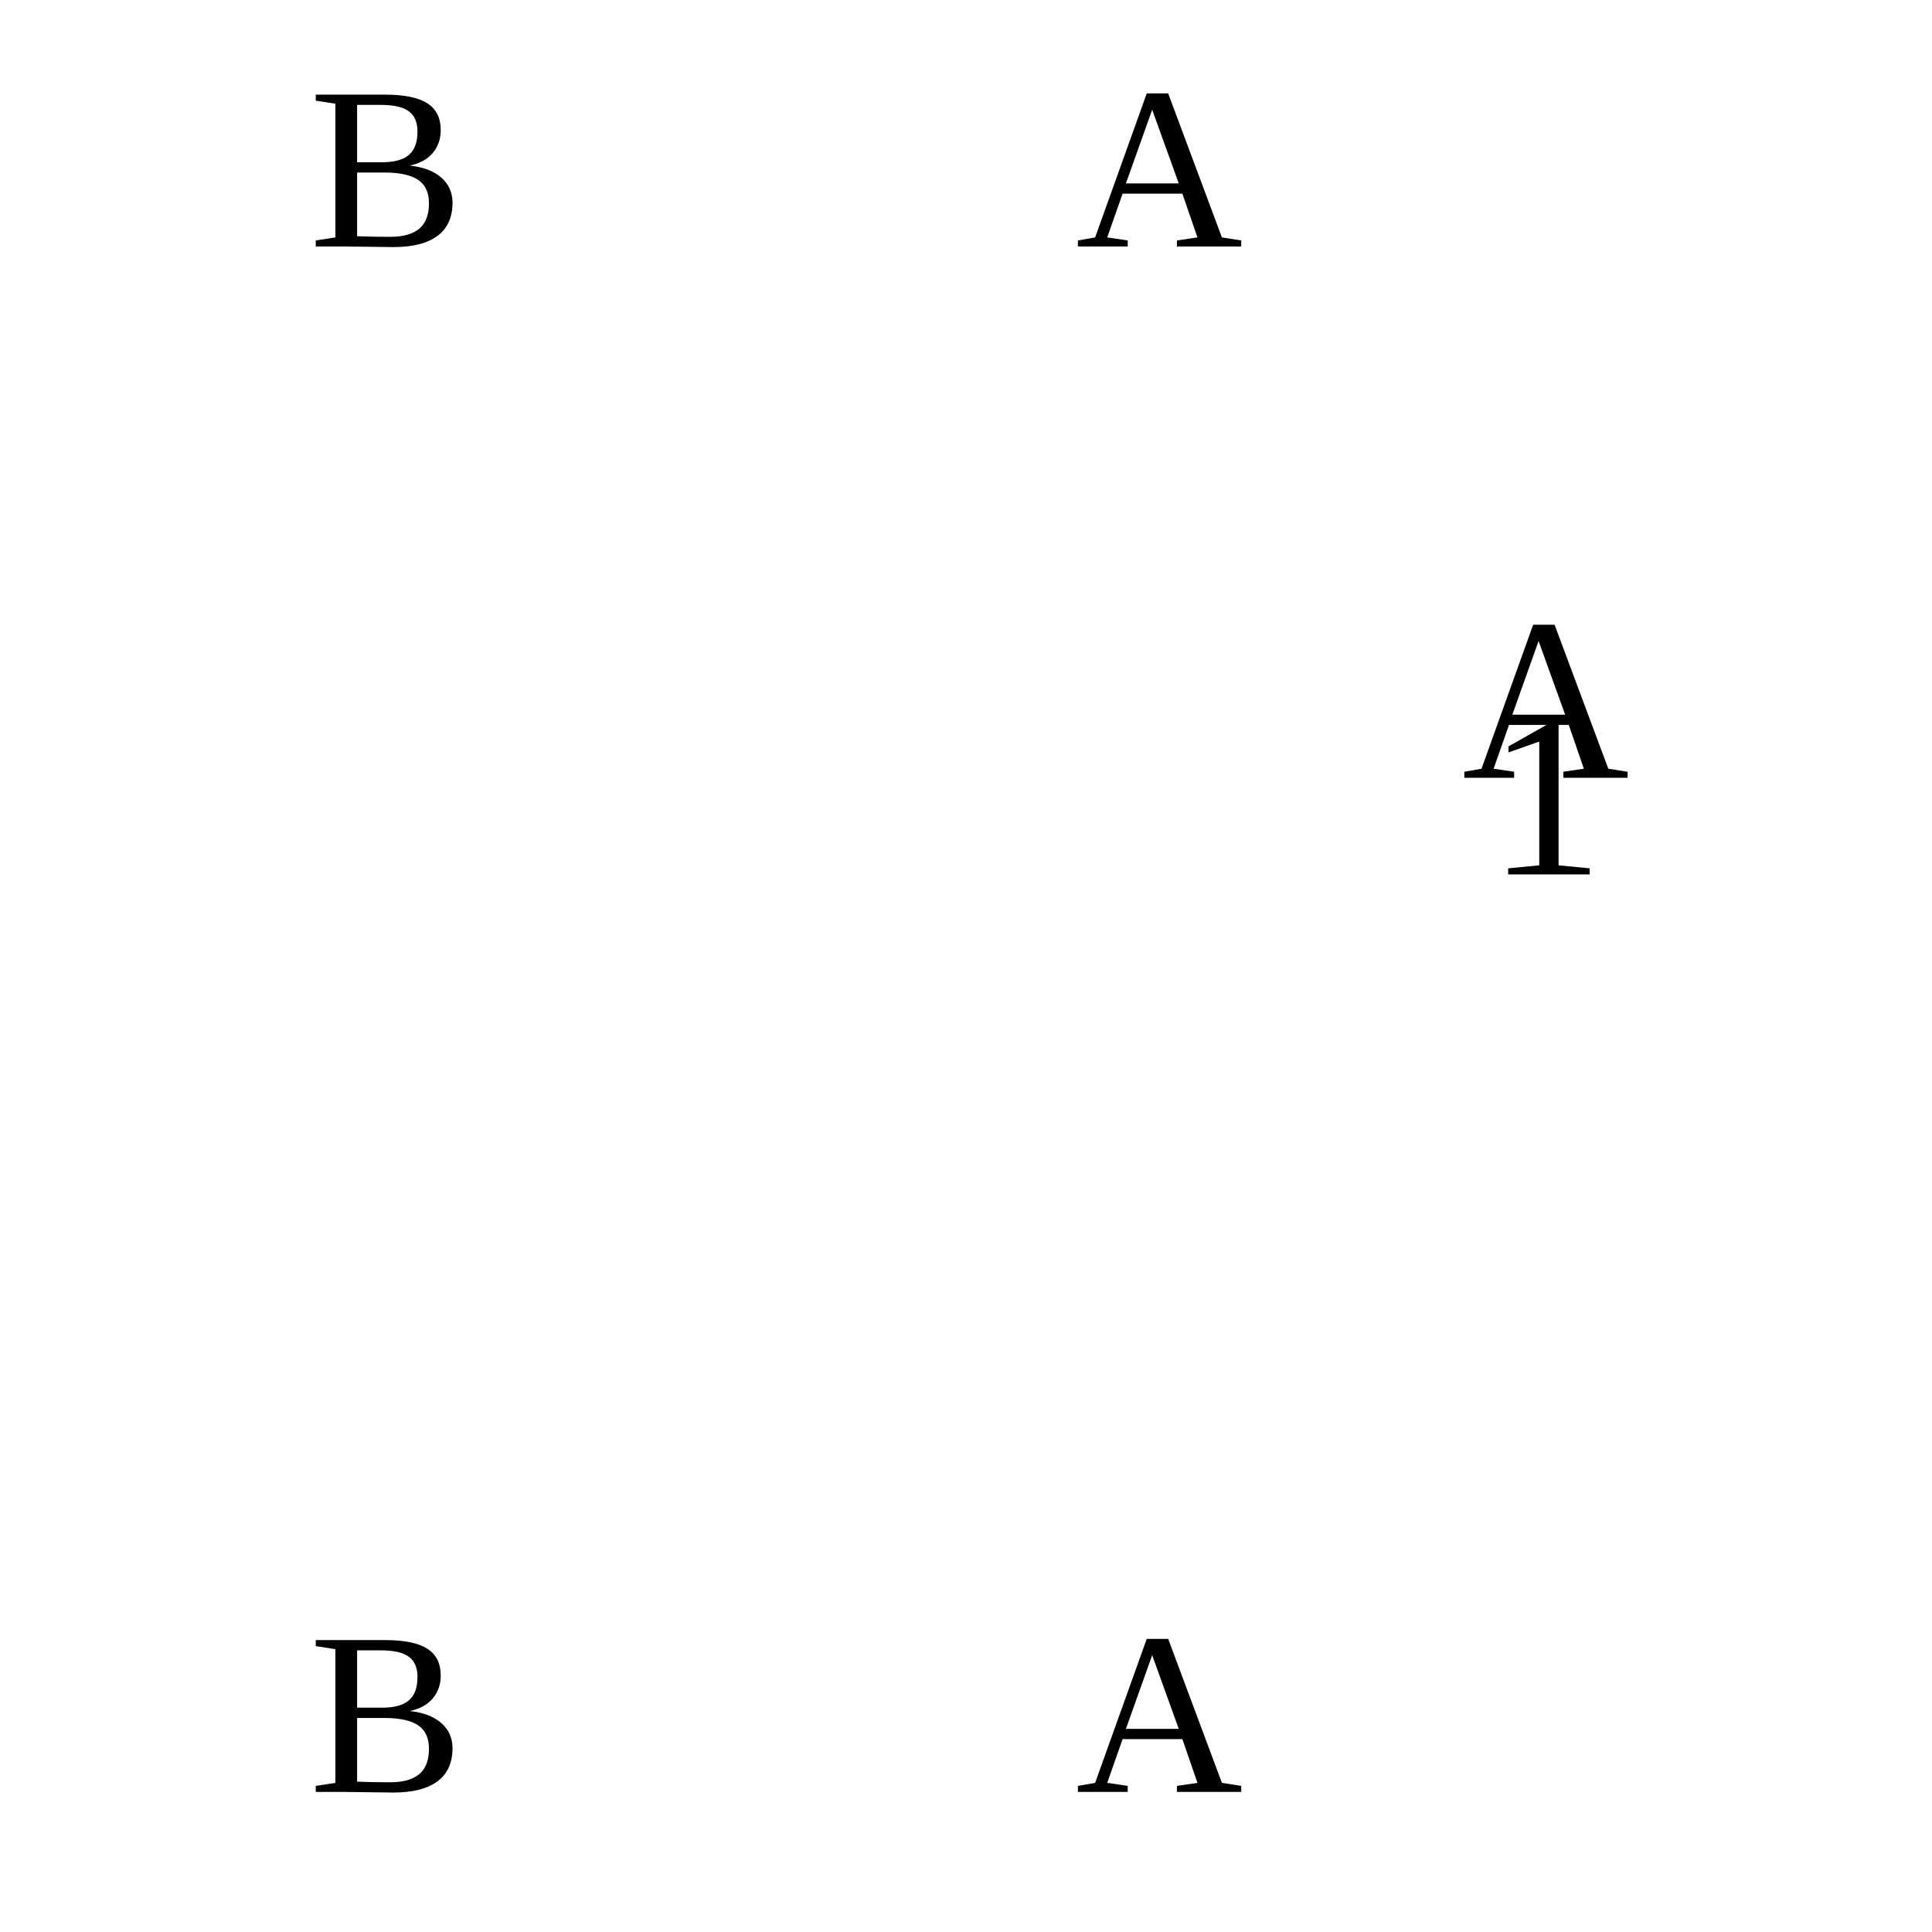
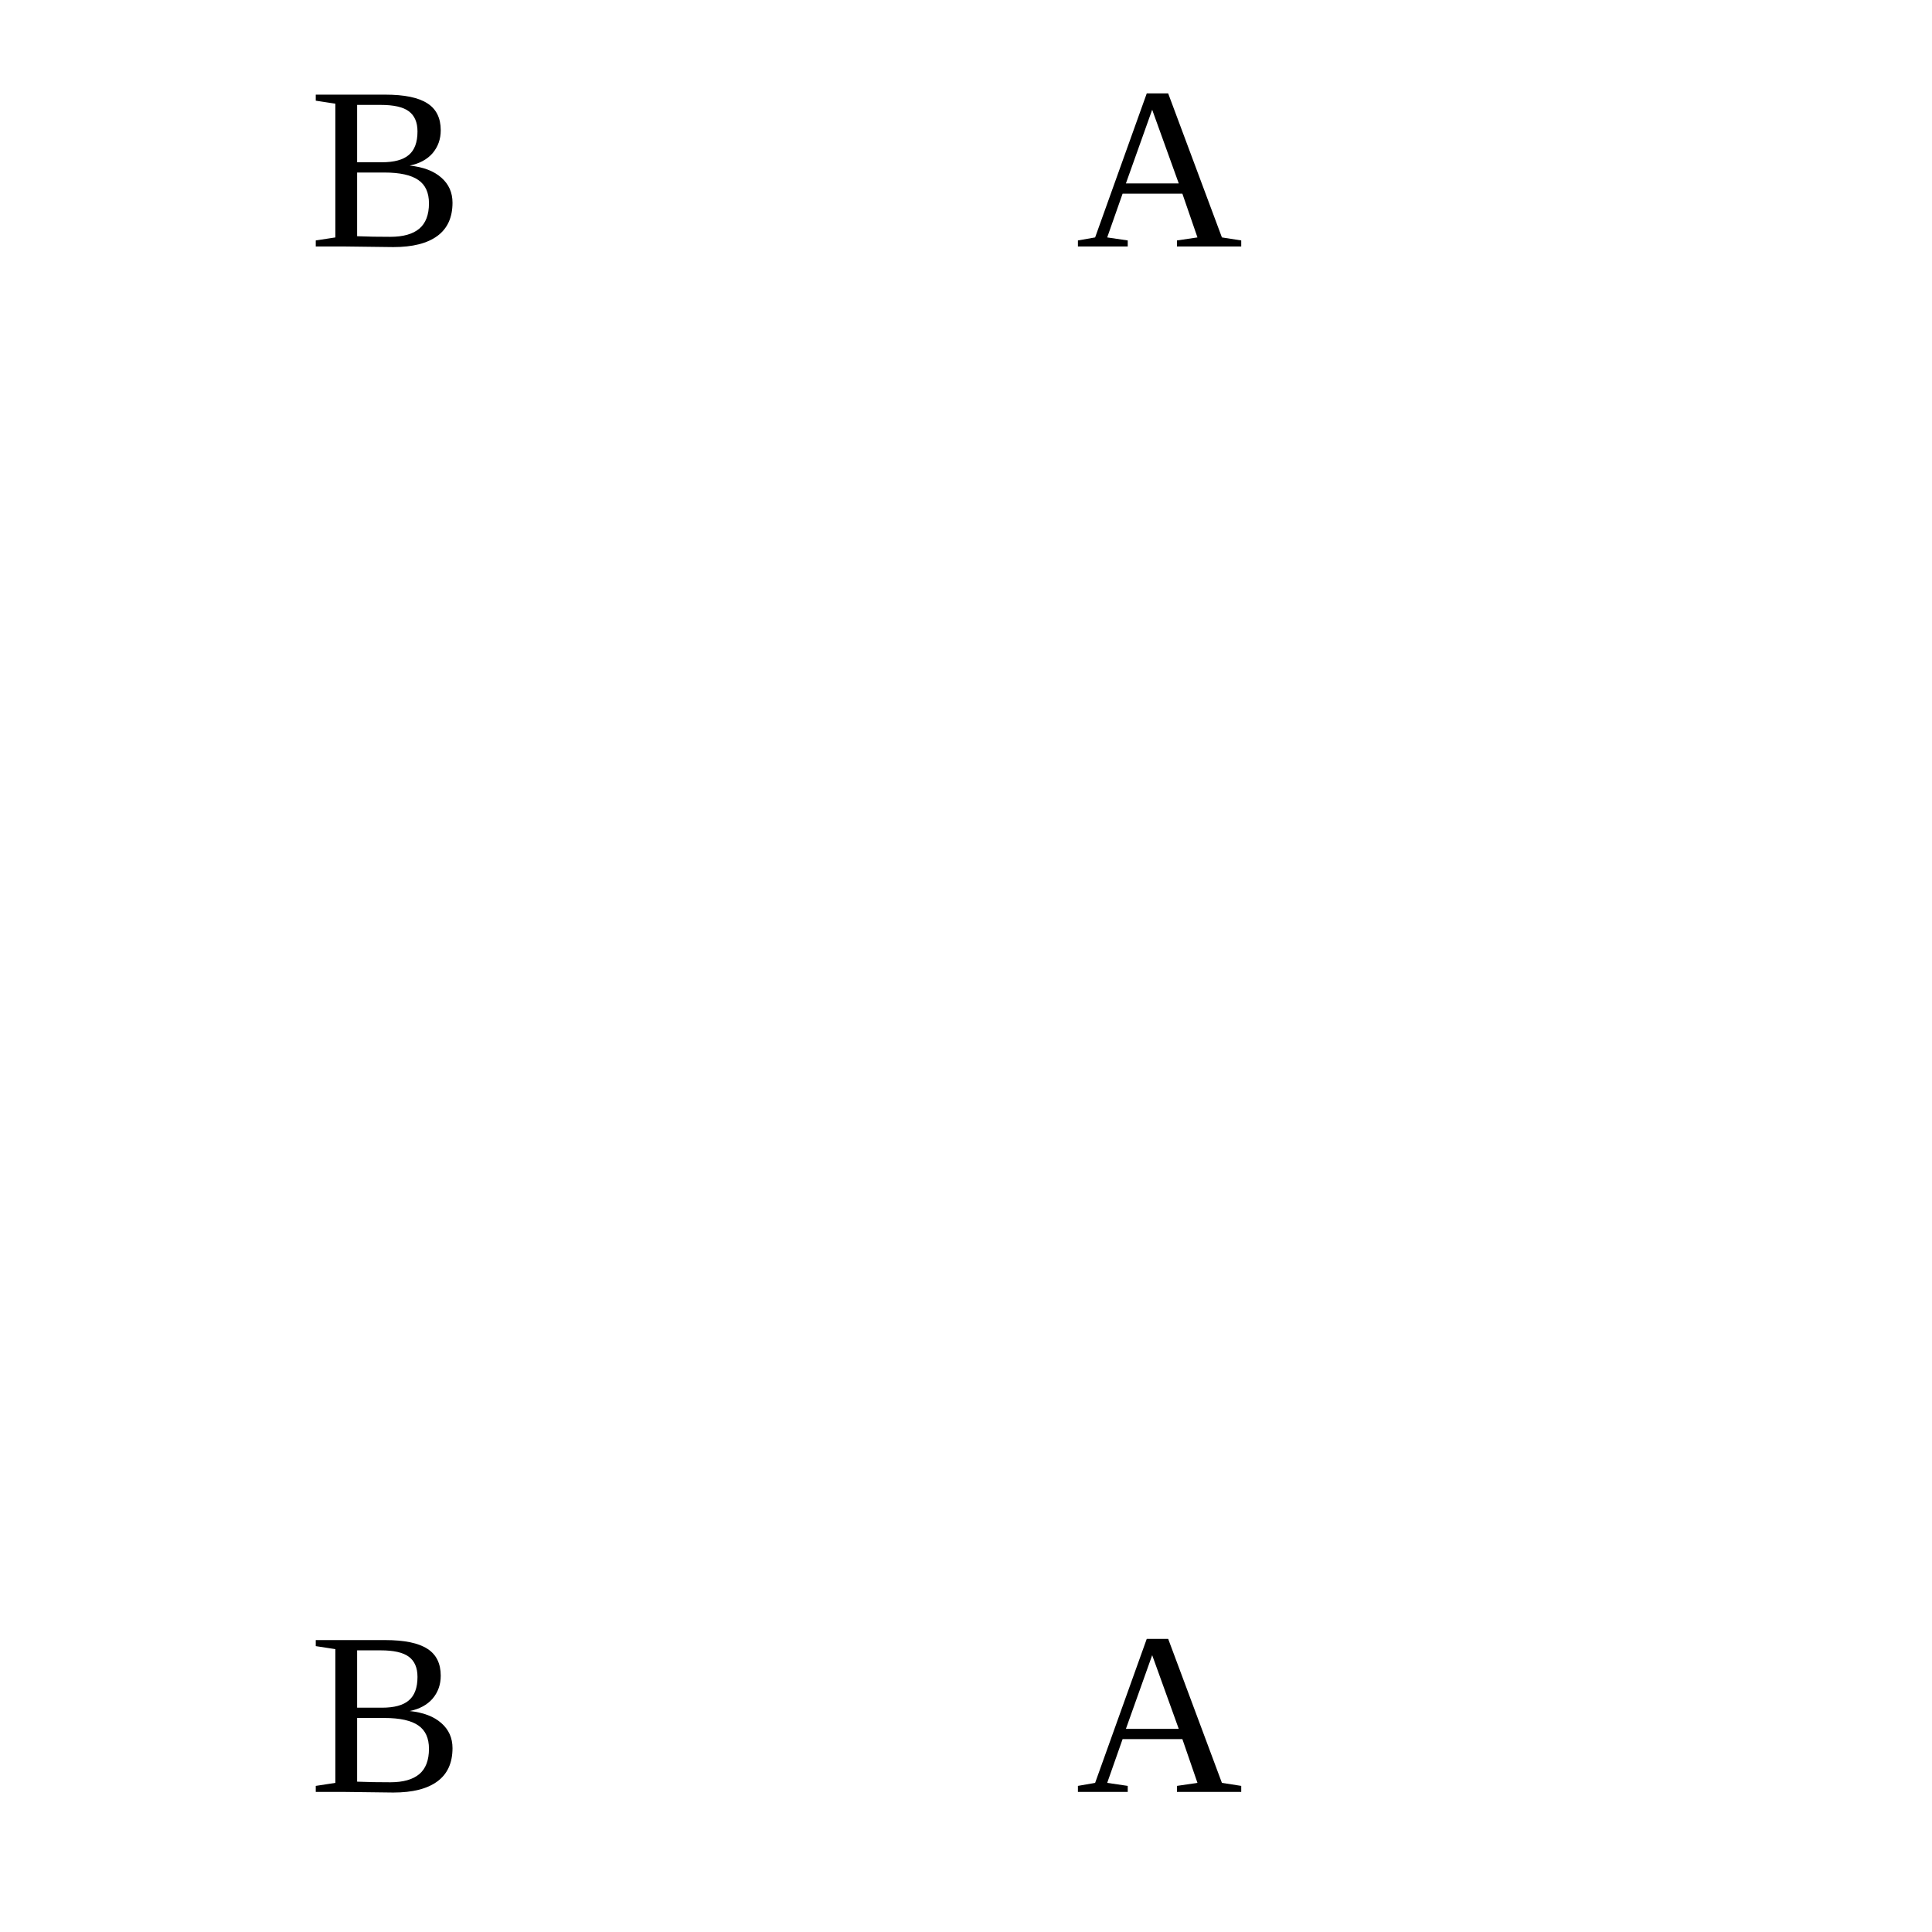
- <svg xmlns="http://www.w3.org/2000/svg" xmlns:xlink="http://www.w3.org/1999/xlink" baseProfile="full" data-scale="1:100" height="100.0mm" id="root" version="1.1" viewBox="0 0 100.0 100.0" width="100.0mm">
+ <svg xmlns="http://www.w3.org/2000/svg" baseProfile="full" data-scale="1:100" height="100.0mm" id="root" version="1.1" viewBox="0 0 100.0 100.0" width="100.0mm">
  <defs />
-   <use transform="rotate(-90, 80.0, 40)" x="80.0" xlink:href="#elevation-arrow" y="40" />
-   <use x="80.0" xlink:href="#elevation-tag" y="40" />
-   <text class="ELEVATION" dominant-baseline="middle" text-anchor="middle" x="80.0" y="37.5">А</text>
-   <text class="ELEVATION" dominant-baseline="middle" text-anchor="middle" x="80.0" y="42.5">1</text>
  <path class="GlobalId-1g3v6VO957U8C58ItkYXU9 IfcAnnotation PredefinedType-SECTIONLEVEL" d="M 80.0 30.0 L 55.0 30.0" />
  <text dominant-baseline="baseline" style="font-size: 0;" text-anchor="start" transform="translate(80.0, 26.5) rotate(0.0)">
    <tspan class="SECTIONLEVEL" dy="0em" x="0" y="0">RL +5000</tspan>
  </text>
  <path class="GlobalId-0Bn59PKtbDdh2bl0$DT3Fa IfcAnnotation PredefinedType-SECTIONLEVEL" d="M 80.0 25.0 L 55.0 25.0" />
  <text dominant-baseline="baseline" style="font-size: 0;" text-anchor="start" transform="translate(80.0, 21.5) rotate(0.0)">
    <tspan class="SECTIONLEVEL" dy="0em" x="0" y="0">RL +5500</tspan>
  </text>
  <line class="GlobalId-3xRfkitA9CPAKXCAf$aUU0 IfcAnnotation PredefinedType-GRID" stroke-dasharray="12.5, 3, 3, 3" x1="60.0" x2="60.0" y1="89.998" y2="10.002" />
  <text class="GRID" dominant-baseline="middle" text-anchor="middle" x="60.0" y="89.998">A</text>
  <text class="GRID" dominant-baseline="middle" text-anchor="middle" x="60.0" y="10.002">A</text>
  <line class="GlobalId-1fvGAJRVHAVhCmmyDKh8ZN IfcAnnotation PredefinedType-GRID" stroke-dasharray="12.5, 3, 3, 3" x1="20" x2="20" y1="89.998" y2="10.002" />
  <text class="GRID" dominant-baseline="middle" text-anchor="middle" x="20" y="89.998">B</text>
  <text class="GRID" dominant-baseline="middle" text-anchor="middle" x="20" y="10.002">B</text>
  <path class="GlobalId-2RkmG5plP6CeJZ1E_bP5Xi IfcAnnotation PredefinedType-SECTIONLEVEL" d="M 70.0 80.0 L 10.0 80.0" />
  <text dominant-baseline="baseline" style="font-size: 0;" text-anchor="start" transform="translate(70.0, 76.5) rotate(0.0)">
    <tspan class="SECTIONLEVEL" dy="-1em" x="0" y="0">Уровень чистого пола</tspan>
    <tspan class="SECTIONLEVEL" dy="0em" x="0" y="0">RL +0</tspan>
  </text>
</svg>
